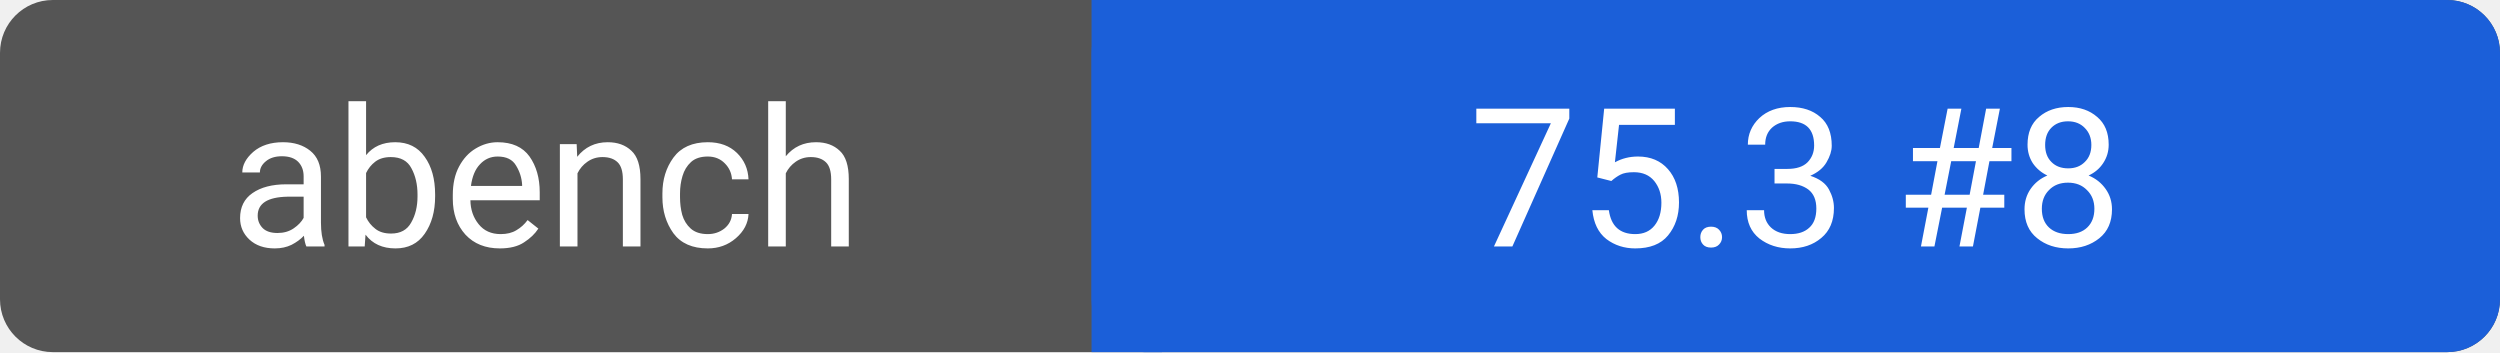
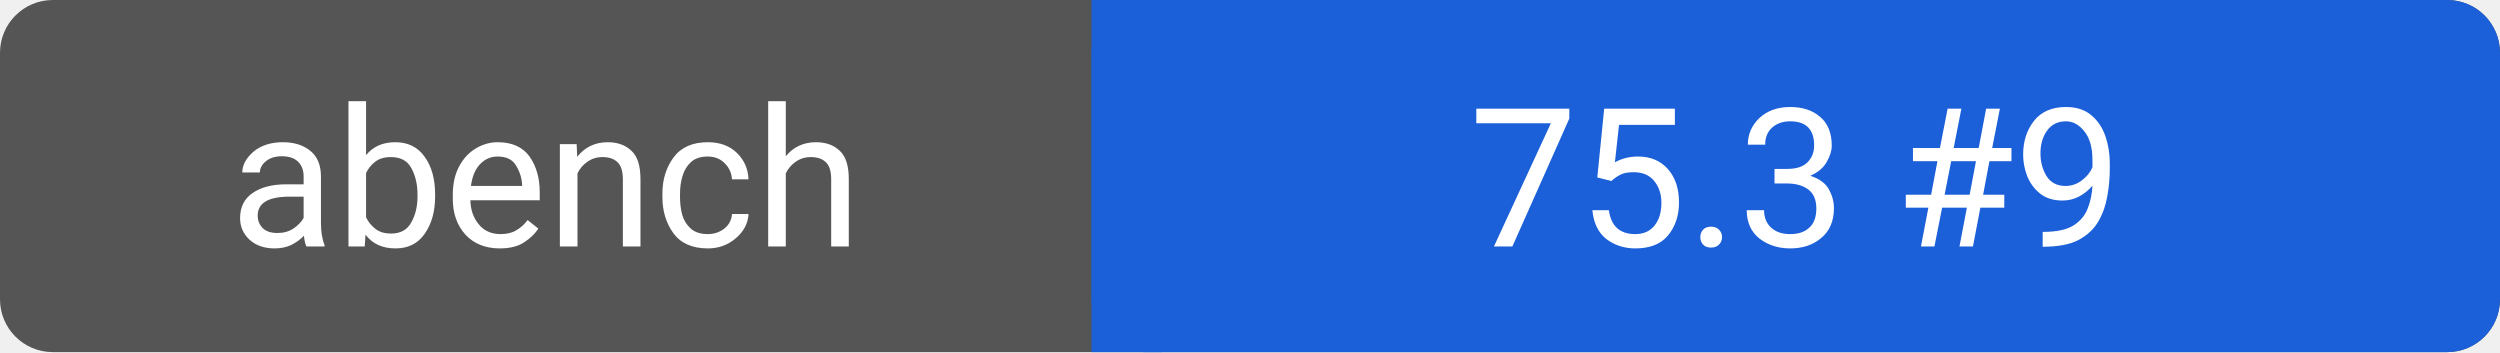
- <svg xmlns="http://www.w3.org/2000/svg" width="142" height="20" role="img" aria-label="abench: 75.3  #8">
+ <svg xmlns="http://www.w3.org/2000/svg" width="142" height="20" role="img" aria-label="abench: 75.3  #9">
  <rect width="142" height="20" rx="3" fill="#555" />
  <rect x="62" width="80" height="20" rx="3" fill="#1b5fd9" />
  <rect x="62" width="4" height="20" fill="#1b5fd9" />
  <g fill="#fff" font-family="-apple-system,Segoe UI,Roboto,Helvetica,Arial,sans-serif" font-size="11">
    <text x="31" y="14" text-anchor="middle">abench</text>
-     <text x="102" y="14" text-anchor="middle">75.3  #8</text>
+     <text x="102" y="14" text-anchor="middle">75.3  #9</text>
  </g>
</svg>
